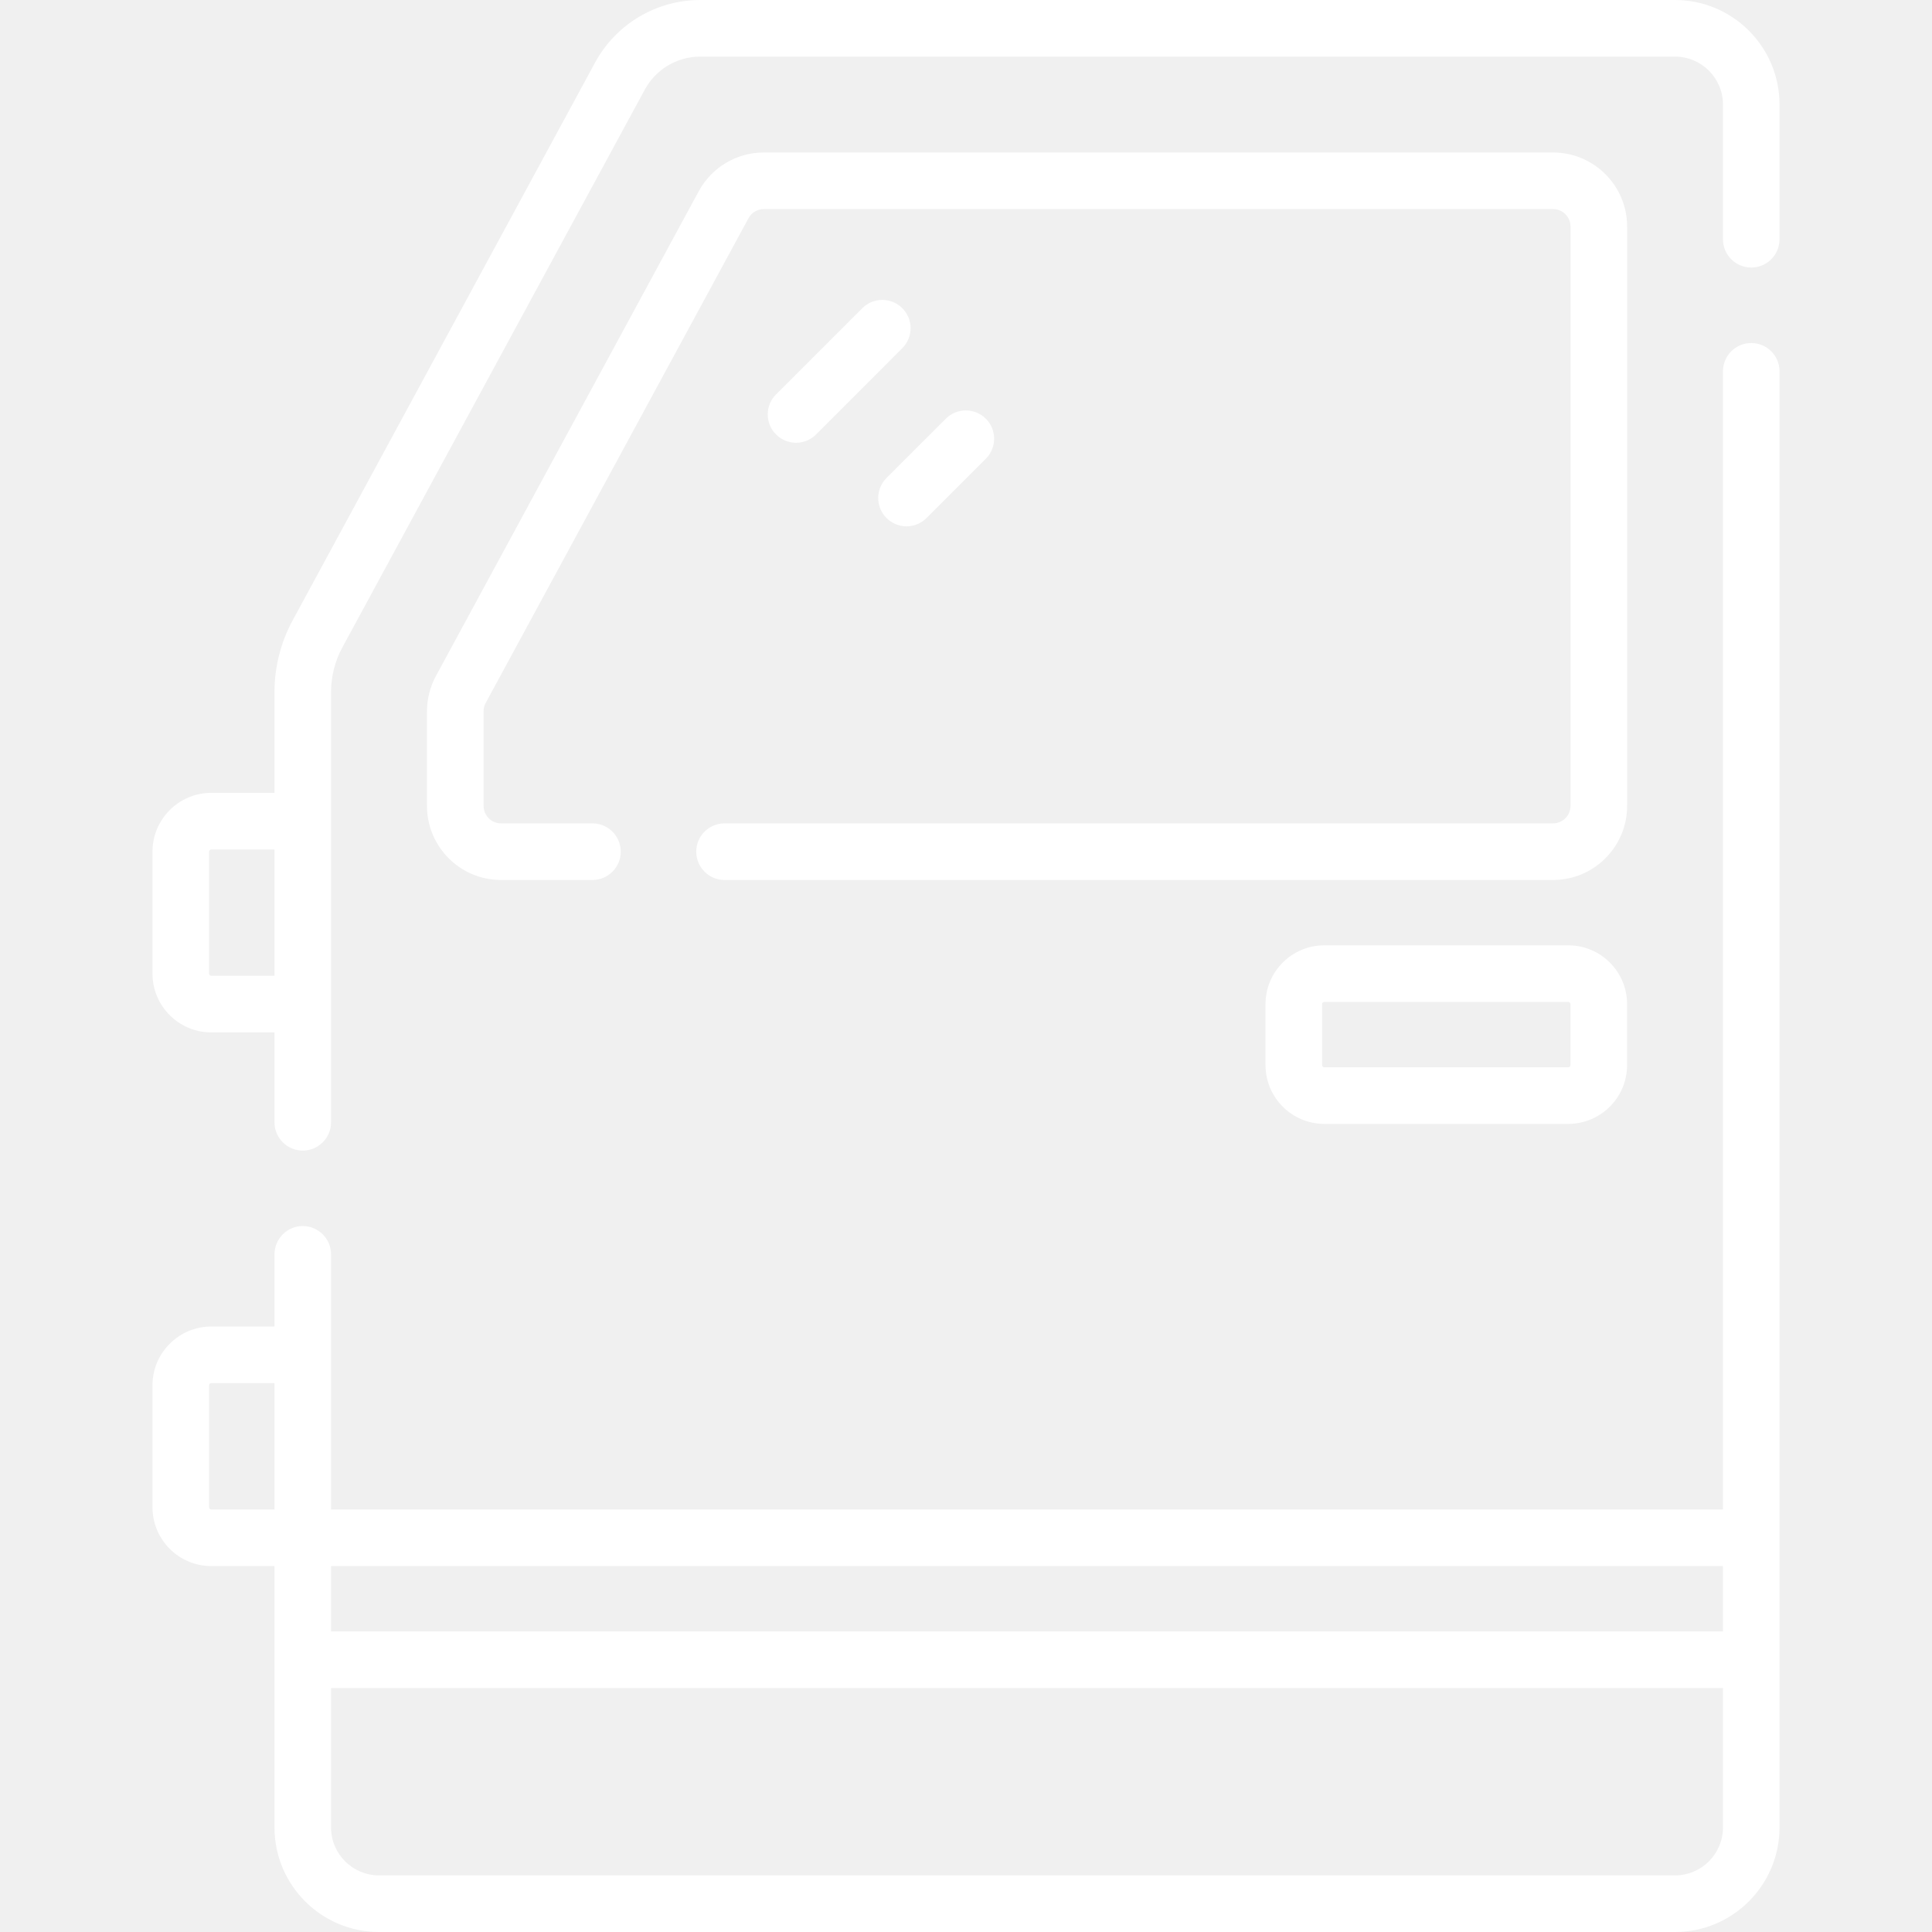
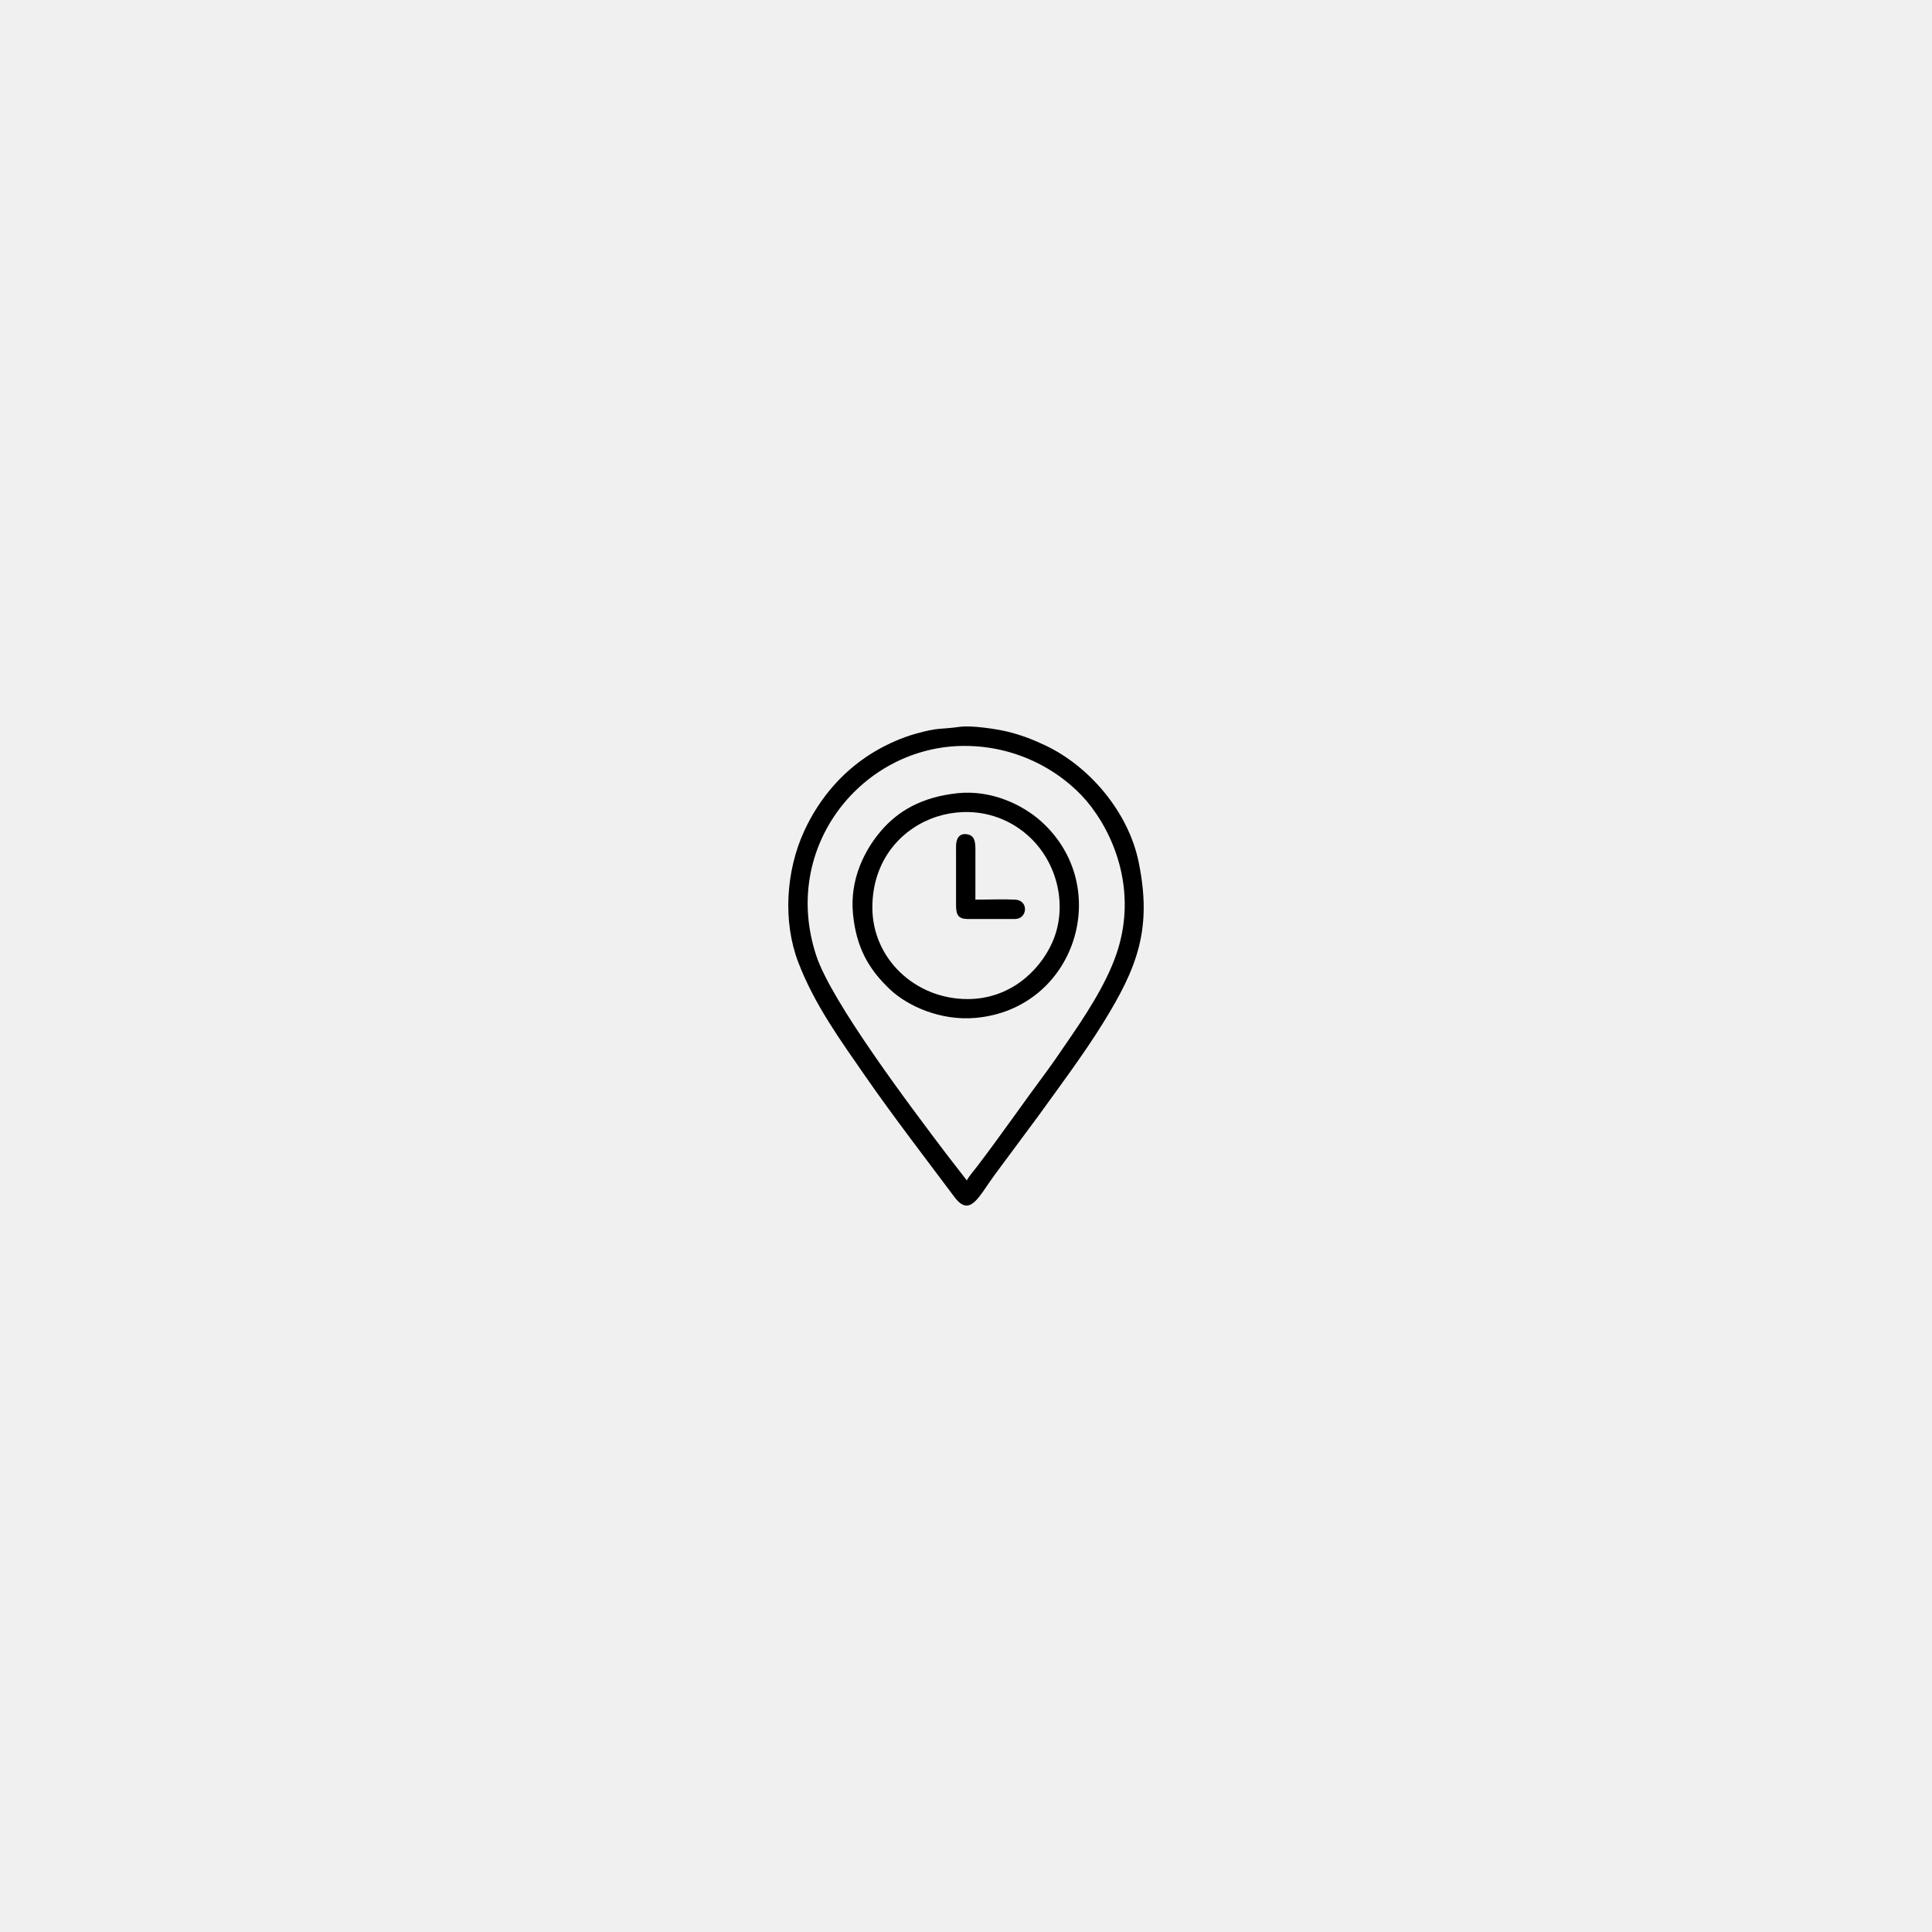
- <svg xmlns="http://www.w3.org/2000/svg" width="40" height="40" viewBox="0 0 40 40" fill="none">
-   <path d="M27.418 19.572C26.747 19.572 26.201 20.118 26.201 20.789V22.052C26.201 22.723 26.747 23.269 27.418 23.269H32.469C33.141 23.269 33.687 22.723 33.687 22.052V20.789C33.687 20.118 33.141 19.572 32.469 19.572H27.418ZM32.515 20.789V22.052C32.515 22.077 32.494 22.097 32.469 22.097H27.418C27.393 22.097 27.373 22.077 27.373 22.052V20.789C27.373 20.764 27.393 20.744 27.418 20.744H32.469C32.494 20.744 32.515 20.764 32.515 20.789Z" fill="white" />
-   <path d="M33.688 4.69C33.688 3.845 33 3.157 32.155 3.157H15.815C15.252 3.157 14.735 3.464 14.467 3.959L9.024 13.998C8.904 14.221 8.84 14.473 8.84 14.727V16.685C8.84 17.531 9.527 18.219 10.373 18.219H12.266C12.59 18.219 12.852 17.956 12.852 17.633C12.852 17.309 12.59 17.047 12.266 17.047H10.373C10.174 17.047 10.012 16.884 10.012 16.685V14.727C10.012 14.666 10.026 14.608 10.055 14.555L15.497 4.518C15.56 4.401 15.682 4.329 15.815 4.329H32.155C32.354 4.329 32.516 4.491 32.516 4.69V16.685C32.516 16.884 32.354 17.047 32.155 17.047H15.001C14.677 17.047 14.415 17.309 14.415 17.633C14.415 17.956 14.677 18.219 15.001 18.219H32.155C33 18.219 33.688 17.531 33.688 16.685V4.69Z" fill="white" />
-   <path d="M36.843 7.688C36.843 7.364 36.581 7.102 36.258 7.102C35.934 7.102 35.672 7.364 35.672 7.688V31.252H6.854V25.97C6.854 25.647 6.592 25.384 6.268 25.384C5.945 25.384 5.683 25.647 5.683 25.97V27.464H4.375C3.703 27.464 3.157 28.01 3.157 28.681V31.206C3.157 31.878 3.703 32.424 4.375 32.424H5.683V37.836C5.683 39.029 6.653 40 7.847 40H34.679C35.873 40 36.843 39.029 36.843 37.836V7.688H36.843ZM35.672 32.424V33.777H6.854V32.424H35.672ZM4.375 31.252C4.349 31.252 4.329 31.232 4.329 31.206V28.681C4.329 28.656 4.349 28.636 4.375 28.636H5.683V31.252H4.375ZM34.679 38.828H7.847C7.3 38.828 6.854 38.383 6.854 37.836V34.949H35.672V37.836C35.672 38.383 35.227 38.828 34.679 38.828Z" fill="white" />
-   <path d="M18.354 10.725C18.469 10.839 18.619 10.897 18.769 10.897C18.919 10.897 19.069 10.839 19.183 10.725L20.411 9.497C20.64 9.268 20.64 8.897 20.411 8.669C20.182 8.44 19.811 8.44 19.582 8.669L18.354 9.896C18.125 10.125 18.125 10.496 18.354 10.725Z" fill="white" />
-   <path d="M17.853 6.381L16.067 8.166C15.838 8.395 15.838 8.766 16.067 8.995C16.182 9.109 16.332 9.167 16.482 9.167C16.631 9.167 16.781 9.109 16.896 8.995L18.681 7.209C18.91 6.98 18.91 6.609 18.681 6.381C18.453 6.152 18.082 6.152 17.853 6.381Z" fill="white" />
-   <path d="M4.375 21.375H5.683V23.236C5.683 23.559 5.945 23.822 6.268 23.822C6.592 23.822 6.854 23.559 6.854 23.236V14.327C6.854 14.005 6.935 13.685 7.089 13.403L13.349 1.857C13.578 1.434 14.019 1.172 14.499 1.172H34.679C35.227 1.172 35.672 1.617 35.672 2.164V4.953C35.672 5.277 35.934 5.539 36.258 5.539C36.581 5.539 36.843 5.277 36.843 4.953V2.164C36.843 0.971 35.873 0 34.679 0H14.499C13.588 0 12.753 0.497 12.319 1.298L6.059 12.844C5.813 13.297 5.683 13.81 5.683 14.327V16.415H4.375C3.703 16.415 3.157 16.961 3.157 17.633V20.158C3.157 20.829 3.703 21.375 4.375 21.375ZM4.329 17.632C4.329 17.607 4.349 17.587 4.375 17.587H5.683V20.203H4.375C4.349 20.203 4.329 20.183 4.329 20.158V17.632Z" fill="white" />
+ <svg xmlns="http://www.w3.org/2000/svg" xml:space="preserve" width="1.667in" height="1.667in" version="1.1" style="shape-rendering:geometricPrecision; text-rendering:geometricPrecision; image-rendering:optimizeQuality; fill-rule:evenodd; clip-rule:evenodd" viewBox="0 0 1666.66 1666.66">
+   <defs>
+     <style type="text/css">
+    
+     .fil1 {fill:none}
+     .fil0 {fill:black}
+    
+   </style>
+   </defs>
+   <g id="Layer_x0020_1">
+     <g id="_2565190269184">
+       <path class="fil0" d="M834.06 1018.32l-17.57 -22.66c-31.33,-41.43 -99.18,-131.27 -112.38,-171.41 -30.97,-94.11 40.19,-180.86 128.11,-180.78 49.96,0.04 89.17,26.06 109.19,52.55 23.67,31.34 38.48,78.28 21.61,127.19 -9.25,26.83 -27.74,54.49 -43.52,77.33 -5.71,8.26 -10.95,16.13 -16.84,24.06 -19.83,26.68 -39.85,55.61 -59.96,81.93 -2.21,2.89 -7.55,9.13 -8.63,11.81zm-5.91 -391.33c-17.02,2.41 -18.2,0.27 -38.57,6.07 -11.5,3.28 -22.72,8.31 -31.82,13.42 -28.92,16.22 -50.54,41.11 -64.02,70.45 -15.86,34.52 -18.48,78.09 -5.19,112.96 13.96,36.63 36.52,67.59 58.31,99.06 23.24,33.55 51.98,70.88 76.56,103.75 13.37,17.88 20.98,-0.52 34.24,-18.66l38.24 -51.58c18.39,-25.53 38.8,-52.76 55.47,-79.64 29.67,-47.86 42.87,-81.33 30.8,-139.62 -8.76,-42.28 -41.86,-81.87 -80.23,-100.08 -10.46,-4.96 -20.66,-9.04 -33.17,-12.05 -9.16,-2.21 -30.93,-5.45 -40.63,-4.08z" />
+       <path class="fil0" d="M752.55 782.89c-0.02,-76.62 88.47,-107.69 137.47,-59.04 23.21,23.05 30.99,59.94 17.48,89.71 -11.13,24.52 -36.68,48.3 -72.8,48.3 -45.09,0.01 -82.13,-34.75 -82.15,-78.98zm73.16 -98.59c-31.03,3.37 -51.12,15.57 -65.47,32.21 -13.94,16.17 -27.43,41.67 -24.37,72.17 2.82,28.15 12.98,47.14 32.23,65.15 15.09,14.12 43.34,26.87 73.2,24.29 86.61,-7.5 119.93,-113.15 56.69,-169.7 -15.55,-13.91 -42.56,-27.35 -72.29,-24.12z" />
+       <path class="fil0" d="M824.74 730.22l0.01 50.81c-0,7.91 1.83,11.75 9.96,11.76l40.89 0c10.81,-0.01 12.16,-16.14 0.02,-16.72 -10.85,-0.52 -23.17,0.02 -34.19,0.01l0.02 -42.77c0,-6.82 -0.52,-12.39 -6.87,-13.56 -7.24,-1.34 -9.86,3.85 -9.84,10.46z" />
+     </g>
+     <rect class="fil1" x="625" y="625" width="416.67" height="416.67" />
+   </g>
</svg>
